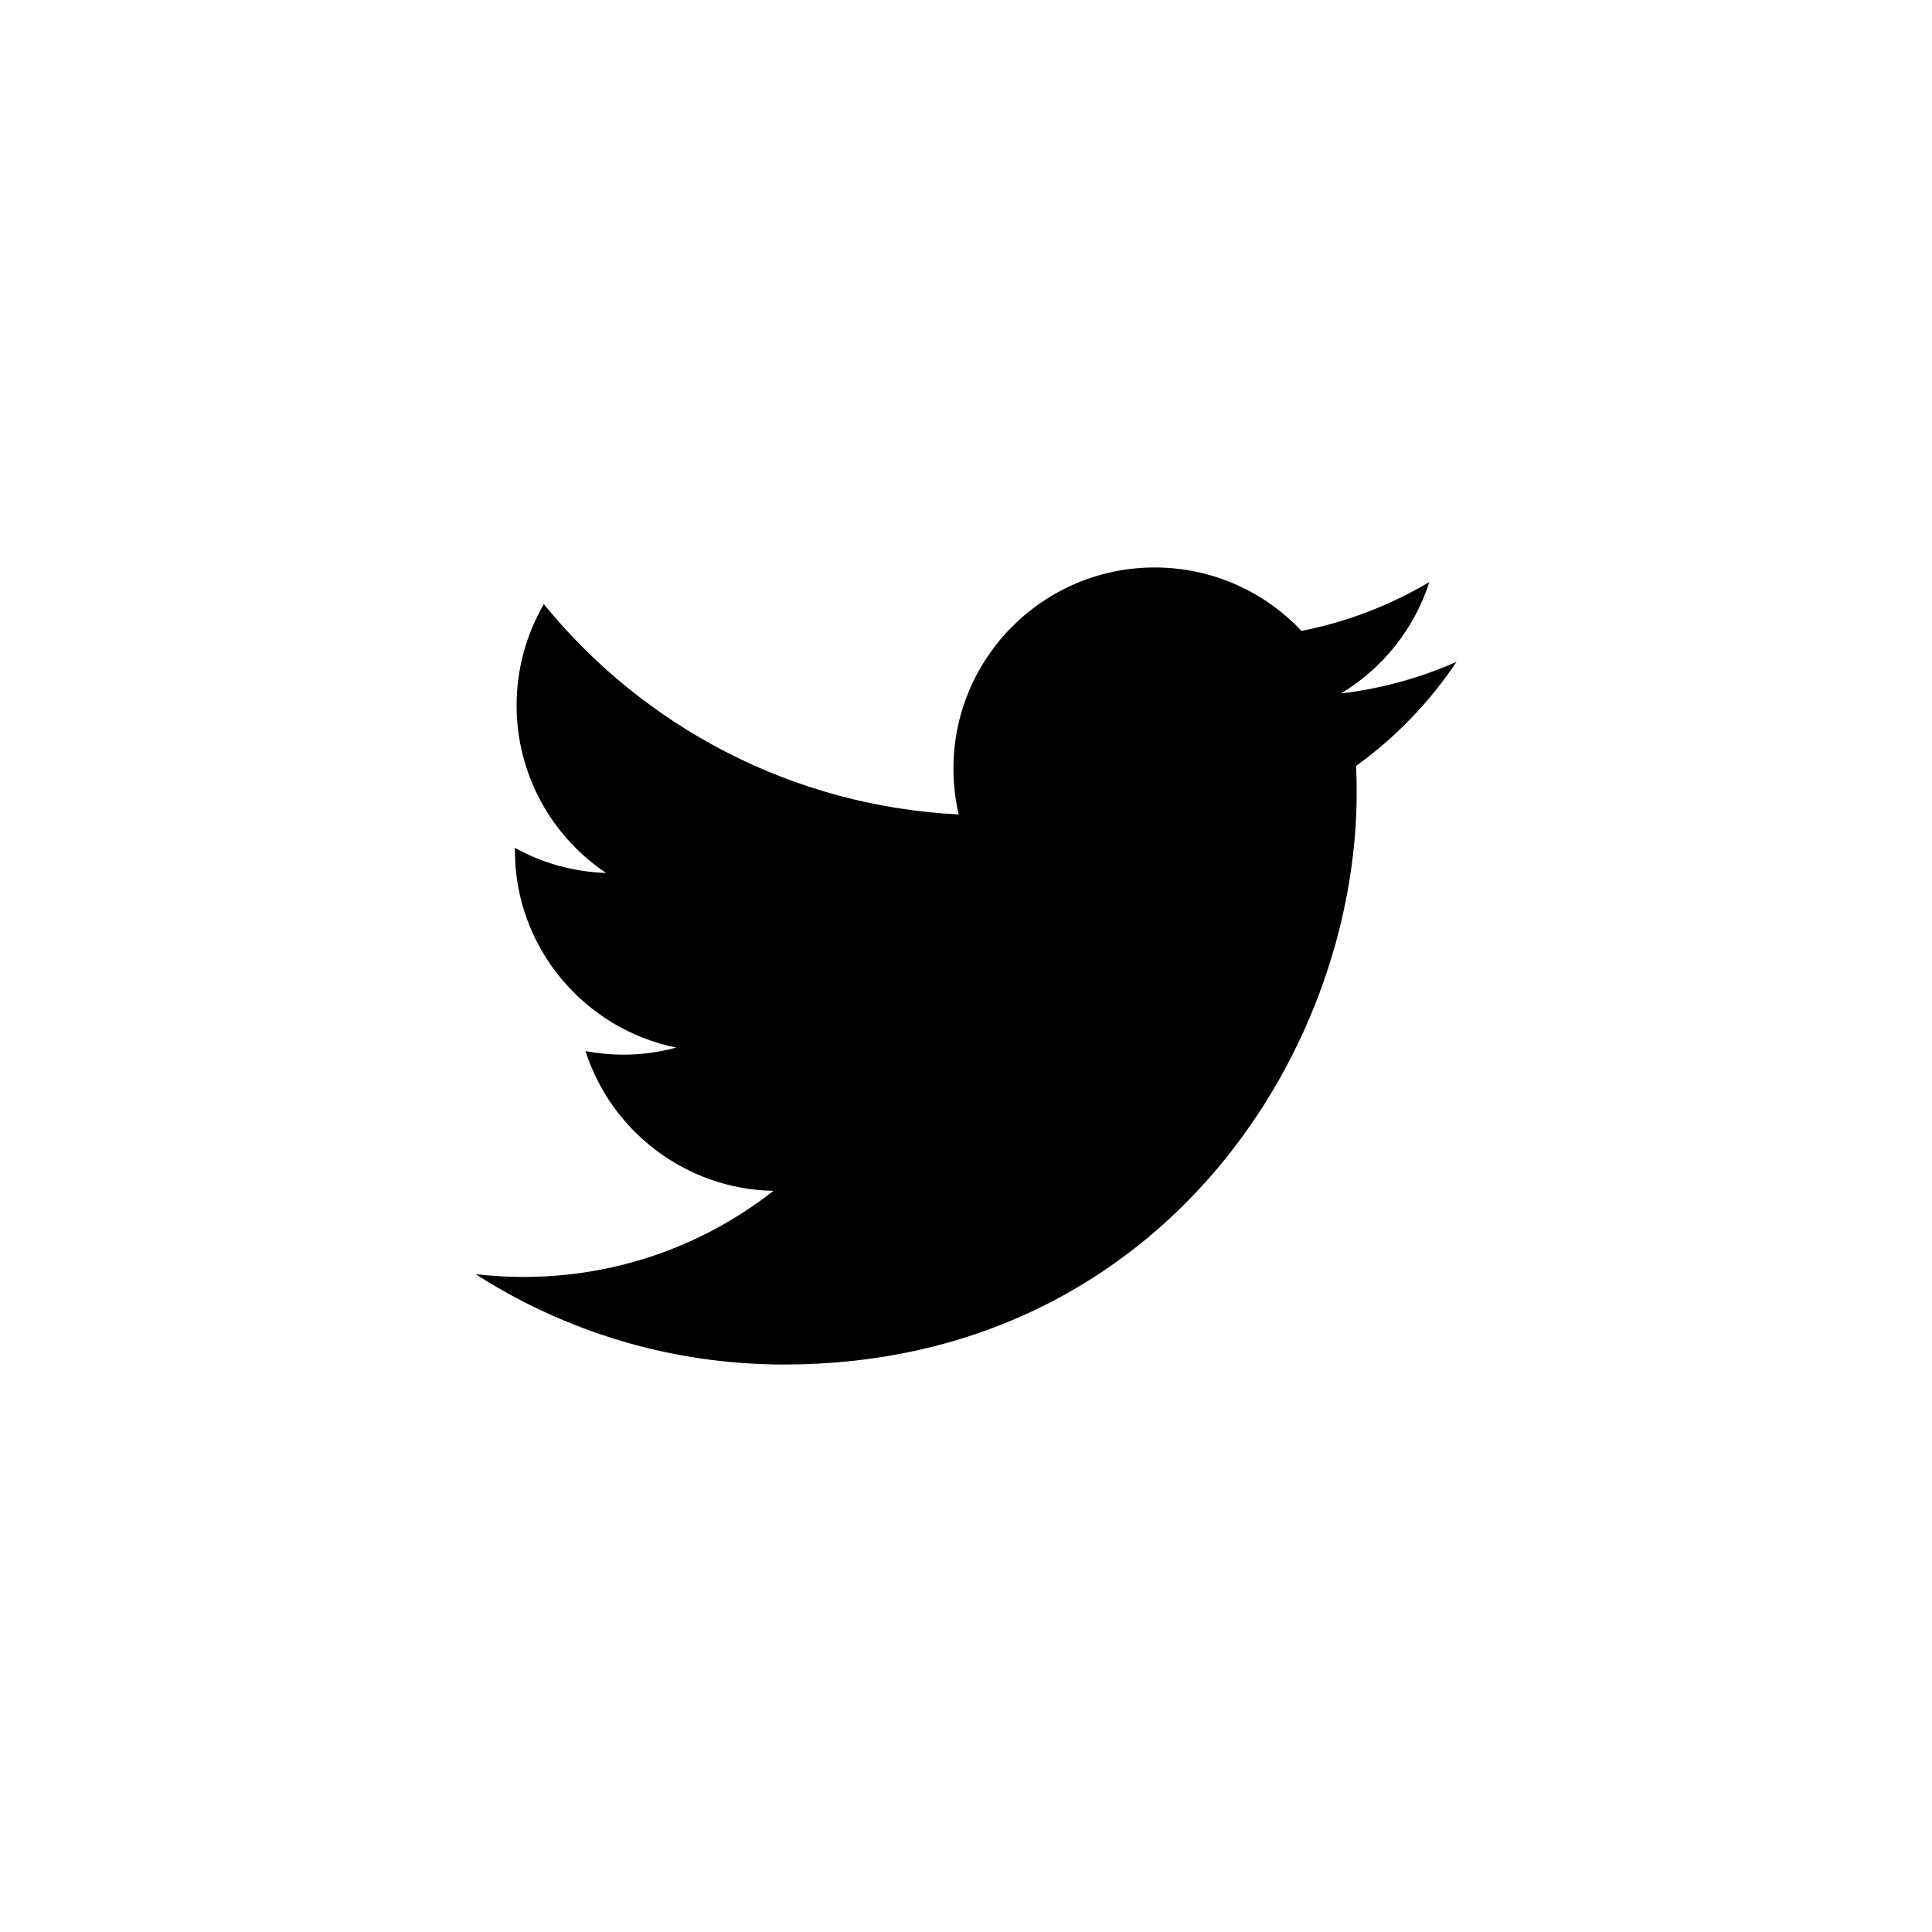
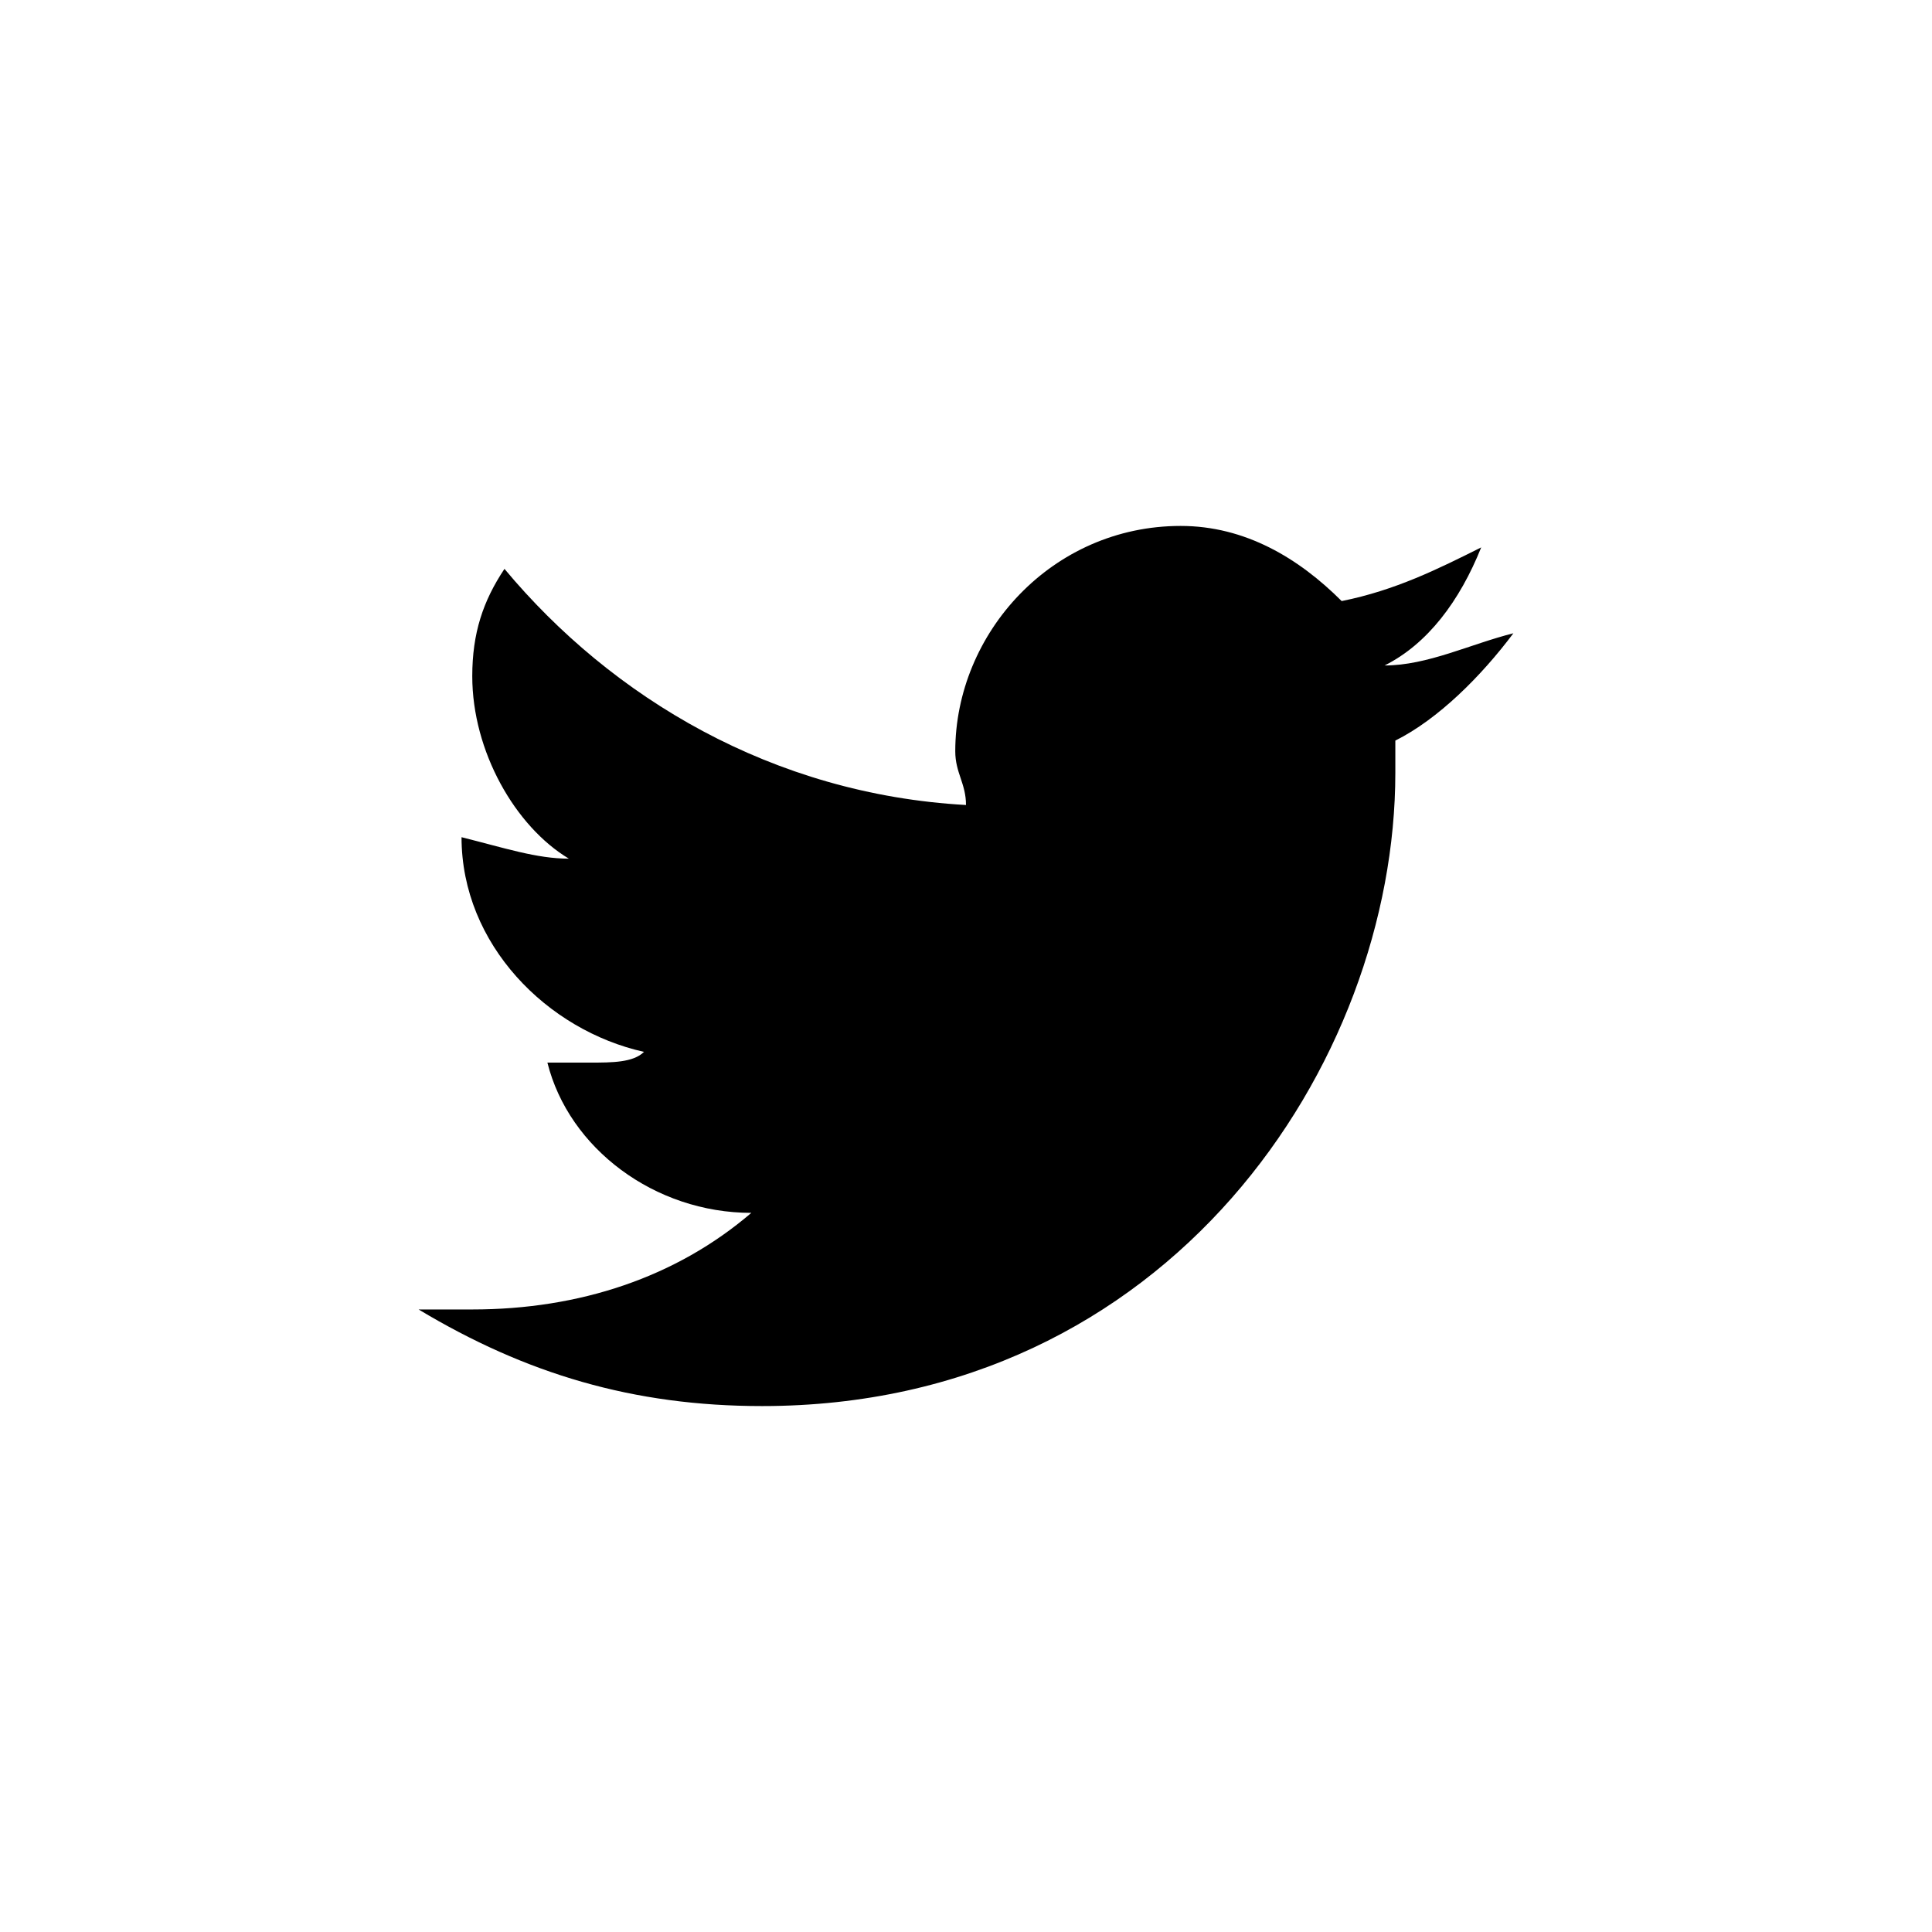
- <svg xmlns="http://www.w3.org/2000/svg" version="1.1" id="Layer_1" x="0px" y="0px" viewBox="0 0 18 18" enable-background="new 0 0 18 18" xml:space="preserve">
+ <svg xmlns="http://www.w3.org/2000/svg" version="1.1" id="Layer_1" x="0px" y="0px" viewBox="0 0 18 18" style="enable-background:new 0 0 18 18;" xml:space="preserve">
  <g>
-     <path d="M12.634,7.136c0.004,0.08,0.006,0.161,0.006,0.242   c0,2.478-1.886,5.335-5.335,5.335c-1.059,0-2.044-0.31-2.874-0.842   c0.147,0.017,0.296,0.026,0.447,0.026c0.879,0,1.687-0.299,2.328-0.802   C6.386,11.079,5.693,10.537,5.455,9.793c0.114,0.021,0.231,0.033,0.352,0.033   c0.171,0,0.337-0.023,0.494-0.066C5.444,9.587,4.797,8.83,4.797,7.922   c0-0.008,0-0.016,0-0.023c0.253,0.141,0.542,0.224,0.85,0.234   C5.144,7.797,4.813,7.222,4.813,6.572c0-0.344,0.093-0.666,0.254-0.943   c0.924,1.135,2.307,1.881,3.865,1.959C8.9,7.451,8.883,7.308,8.883,7.161   c0-1.035,0.84-1.874,1.875-1.874c0.539,0,1.026,0.228,1.368,0.591   c0.427-0.084,0.828-0.24,1.191-0.455c-0.141,0.438-0.437,0.806-0.824,1.038   c0.379-0.045,0.741-0.146,1.077-0.295C13.319,6.542,13.001,6.872,12.634,7.136z" />
+     <path d="M13,6.9c0,0.1,0,0.2,0,0.3c0,2.7-2.1,5.9-5.9,5.9c-1.2,0-2.2-0.3-3.2-0.9c0.2,0,0.3,0,0.5,0c1,0,1.9-0.3,2.6-0.9   c-0.9,0-1.7-0.6-1.9-1.4c0.1,0,0.3,0,0.4,0c0.2,0,0.4,0,0.5-0.1c-0.9-0.2-1.7-1-1.7-2c0,0,0,0,0,0C4.7,7.9,5,8,5.3,8   C4.8,7.7,4.4,7,4.4,6.3c0-0.4,0.1-0.7,0.3-1c1,1.2,2.5,2.1,4.3,2.2c0-0.2-0.1-0.3-0.1-0.5c0-1.1,0.9-2.1,2.1-2.1   c0.6,0,1.1,0.3,1.5,0.7c0.5-0.1,0.9-0.3,1.3-0.5c-0.2,0.5-0.5,0.9-0.9,1.1c0.4,0,0.8-0.2,1.2-0.3C13.8,6.3,13.4,6.7,13,6.9z" />
  </g>
</svg>
